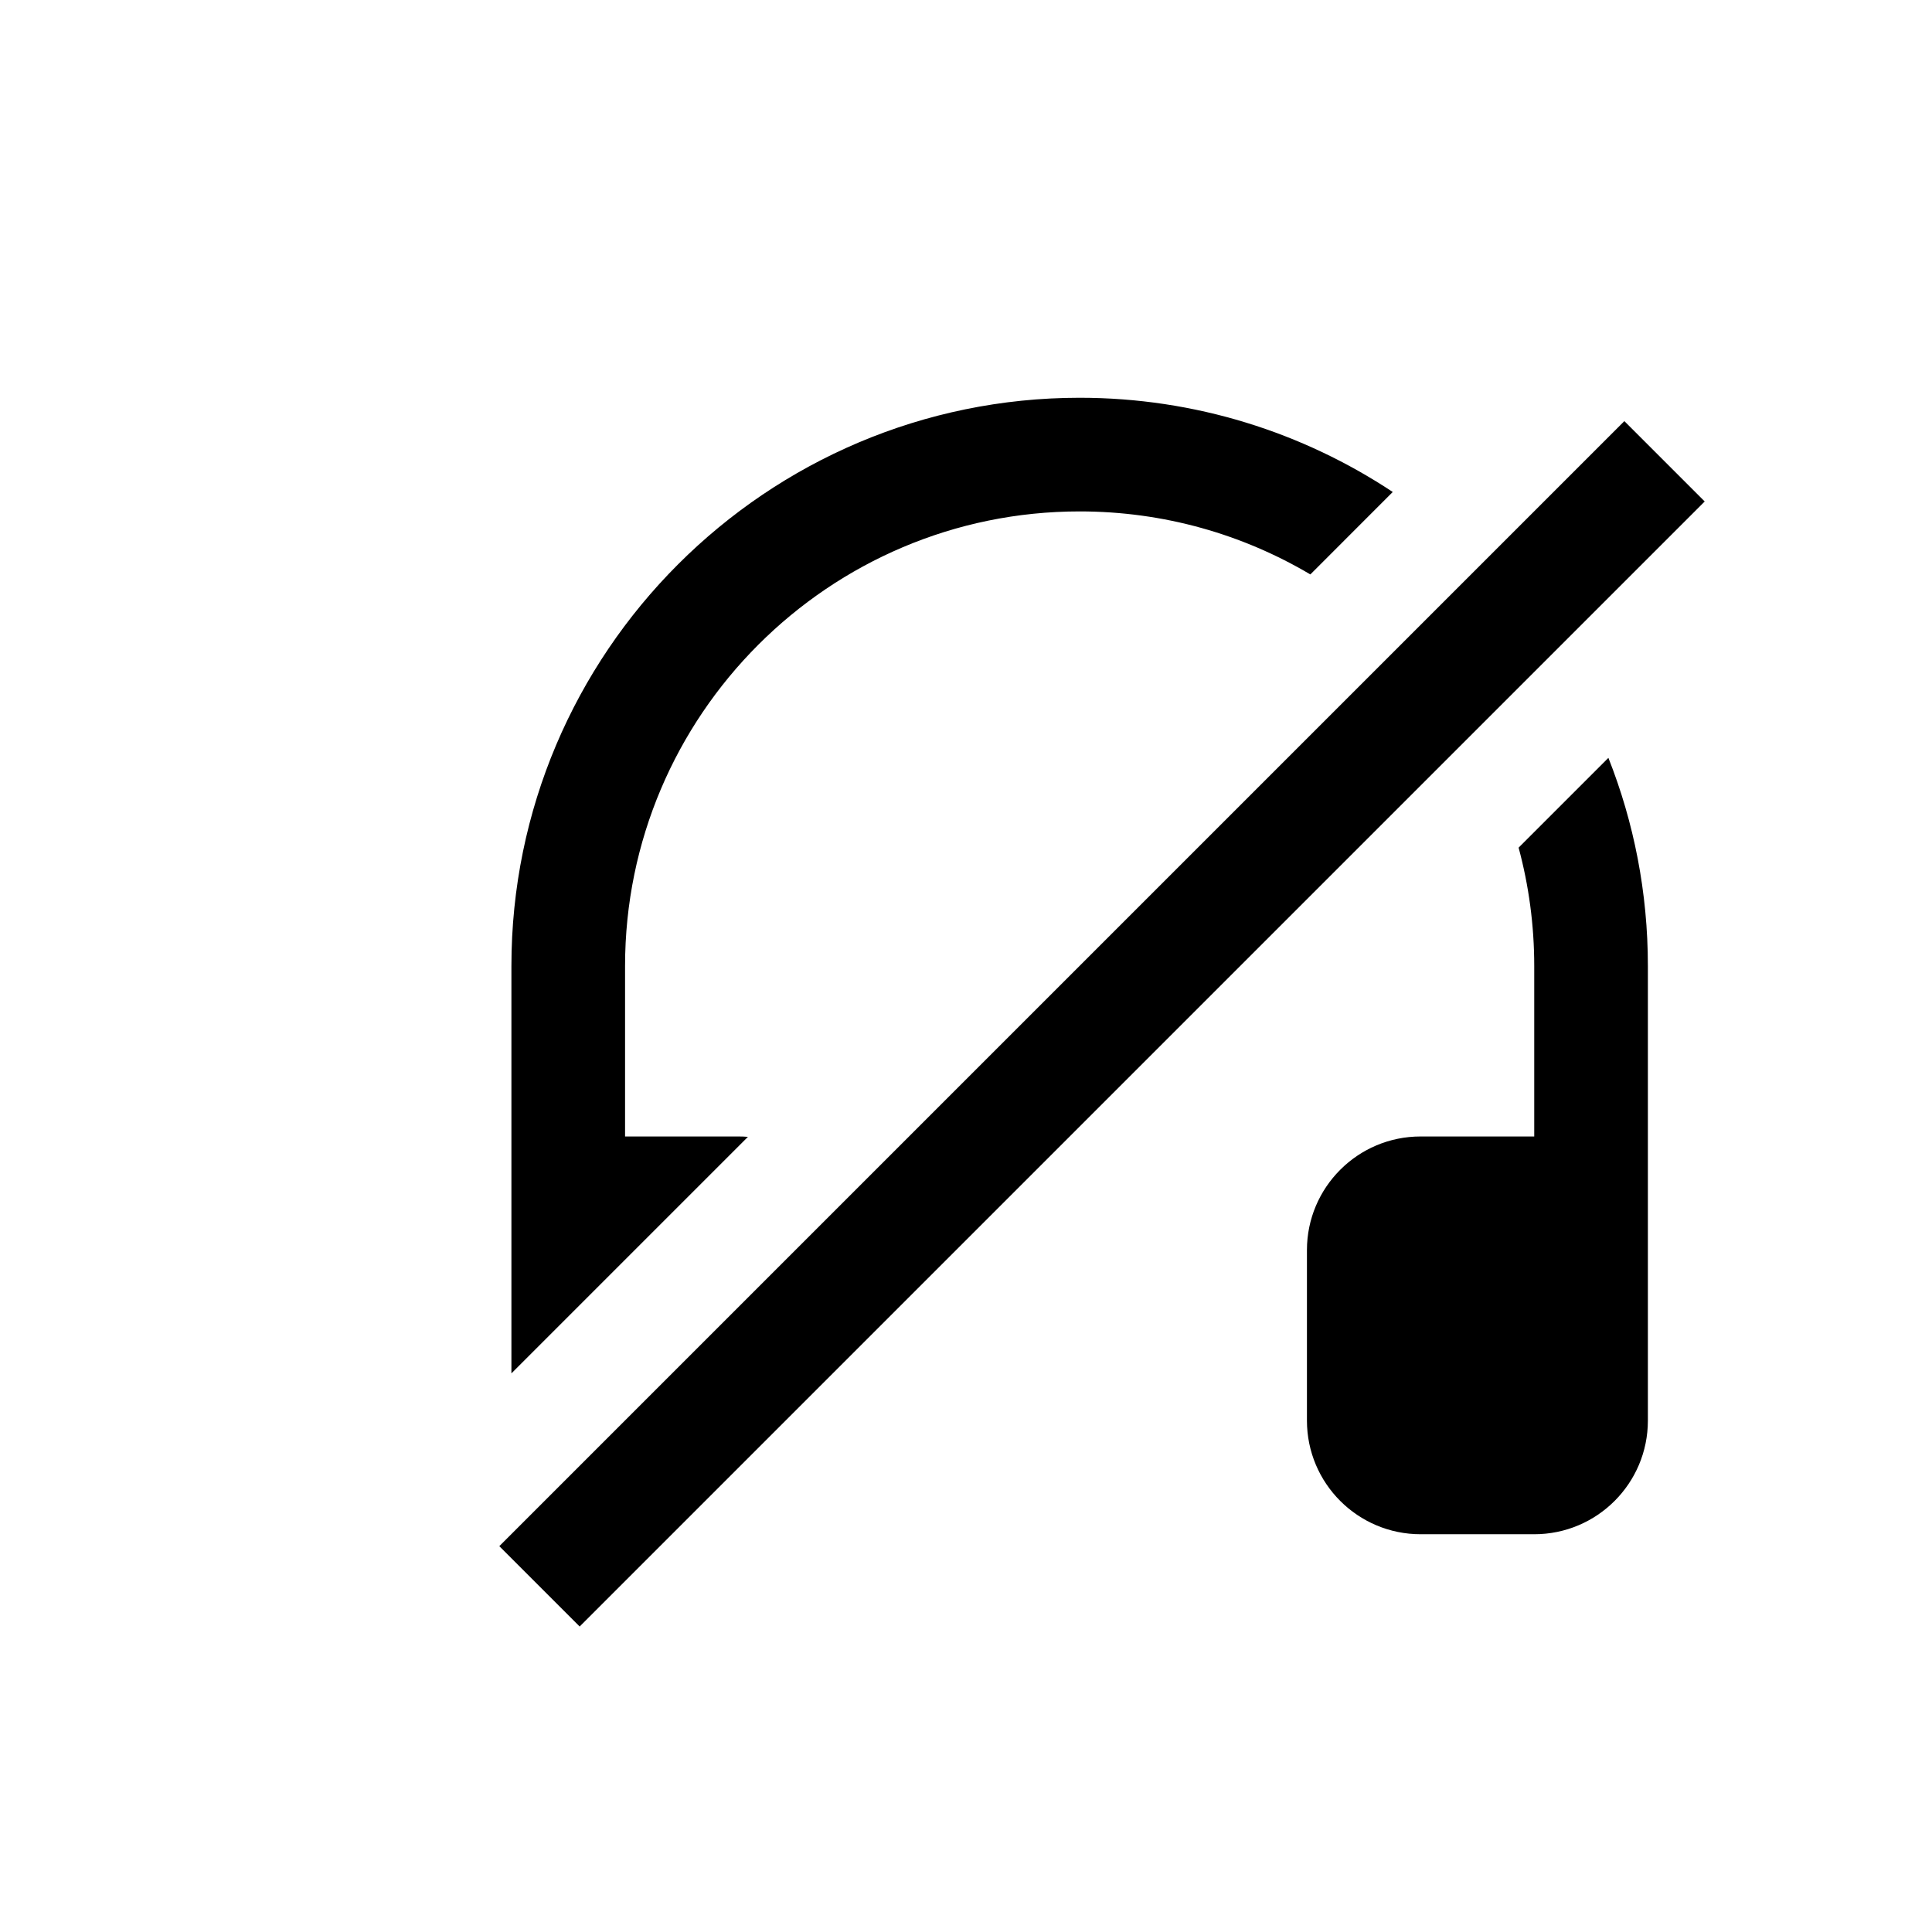
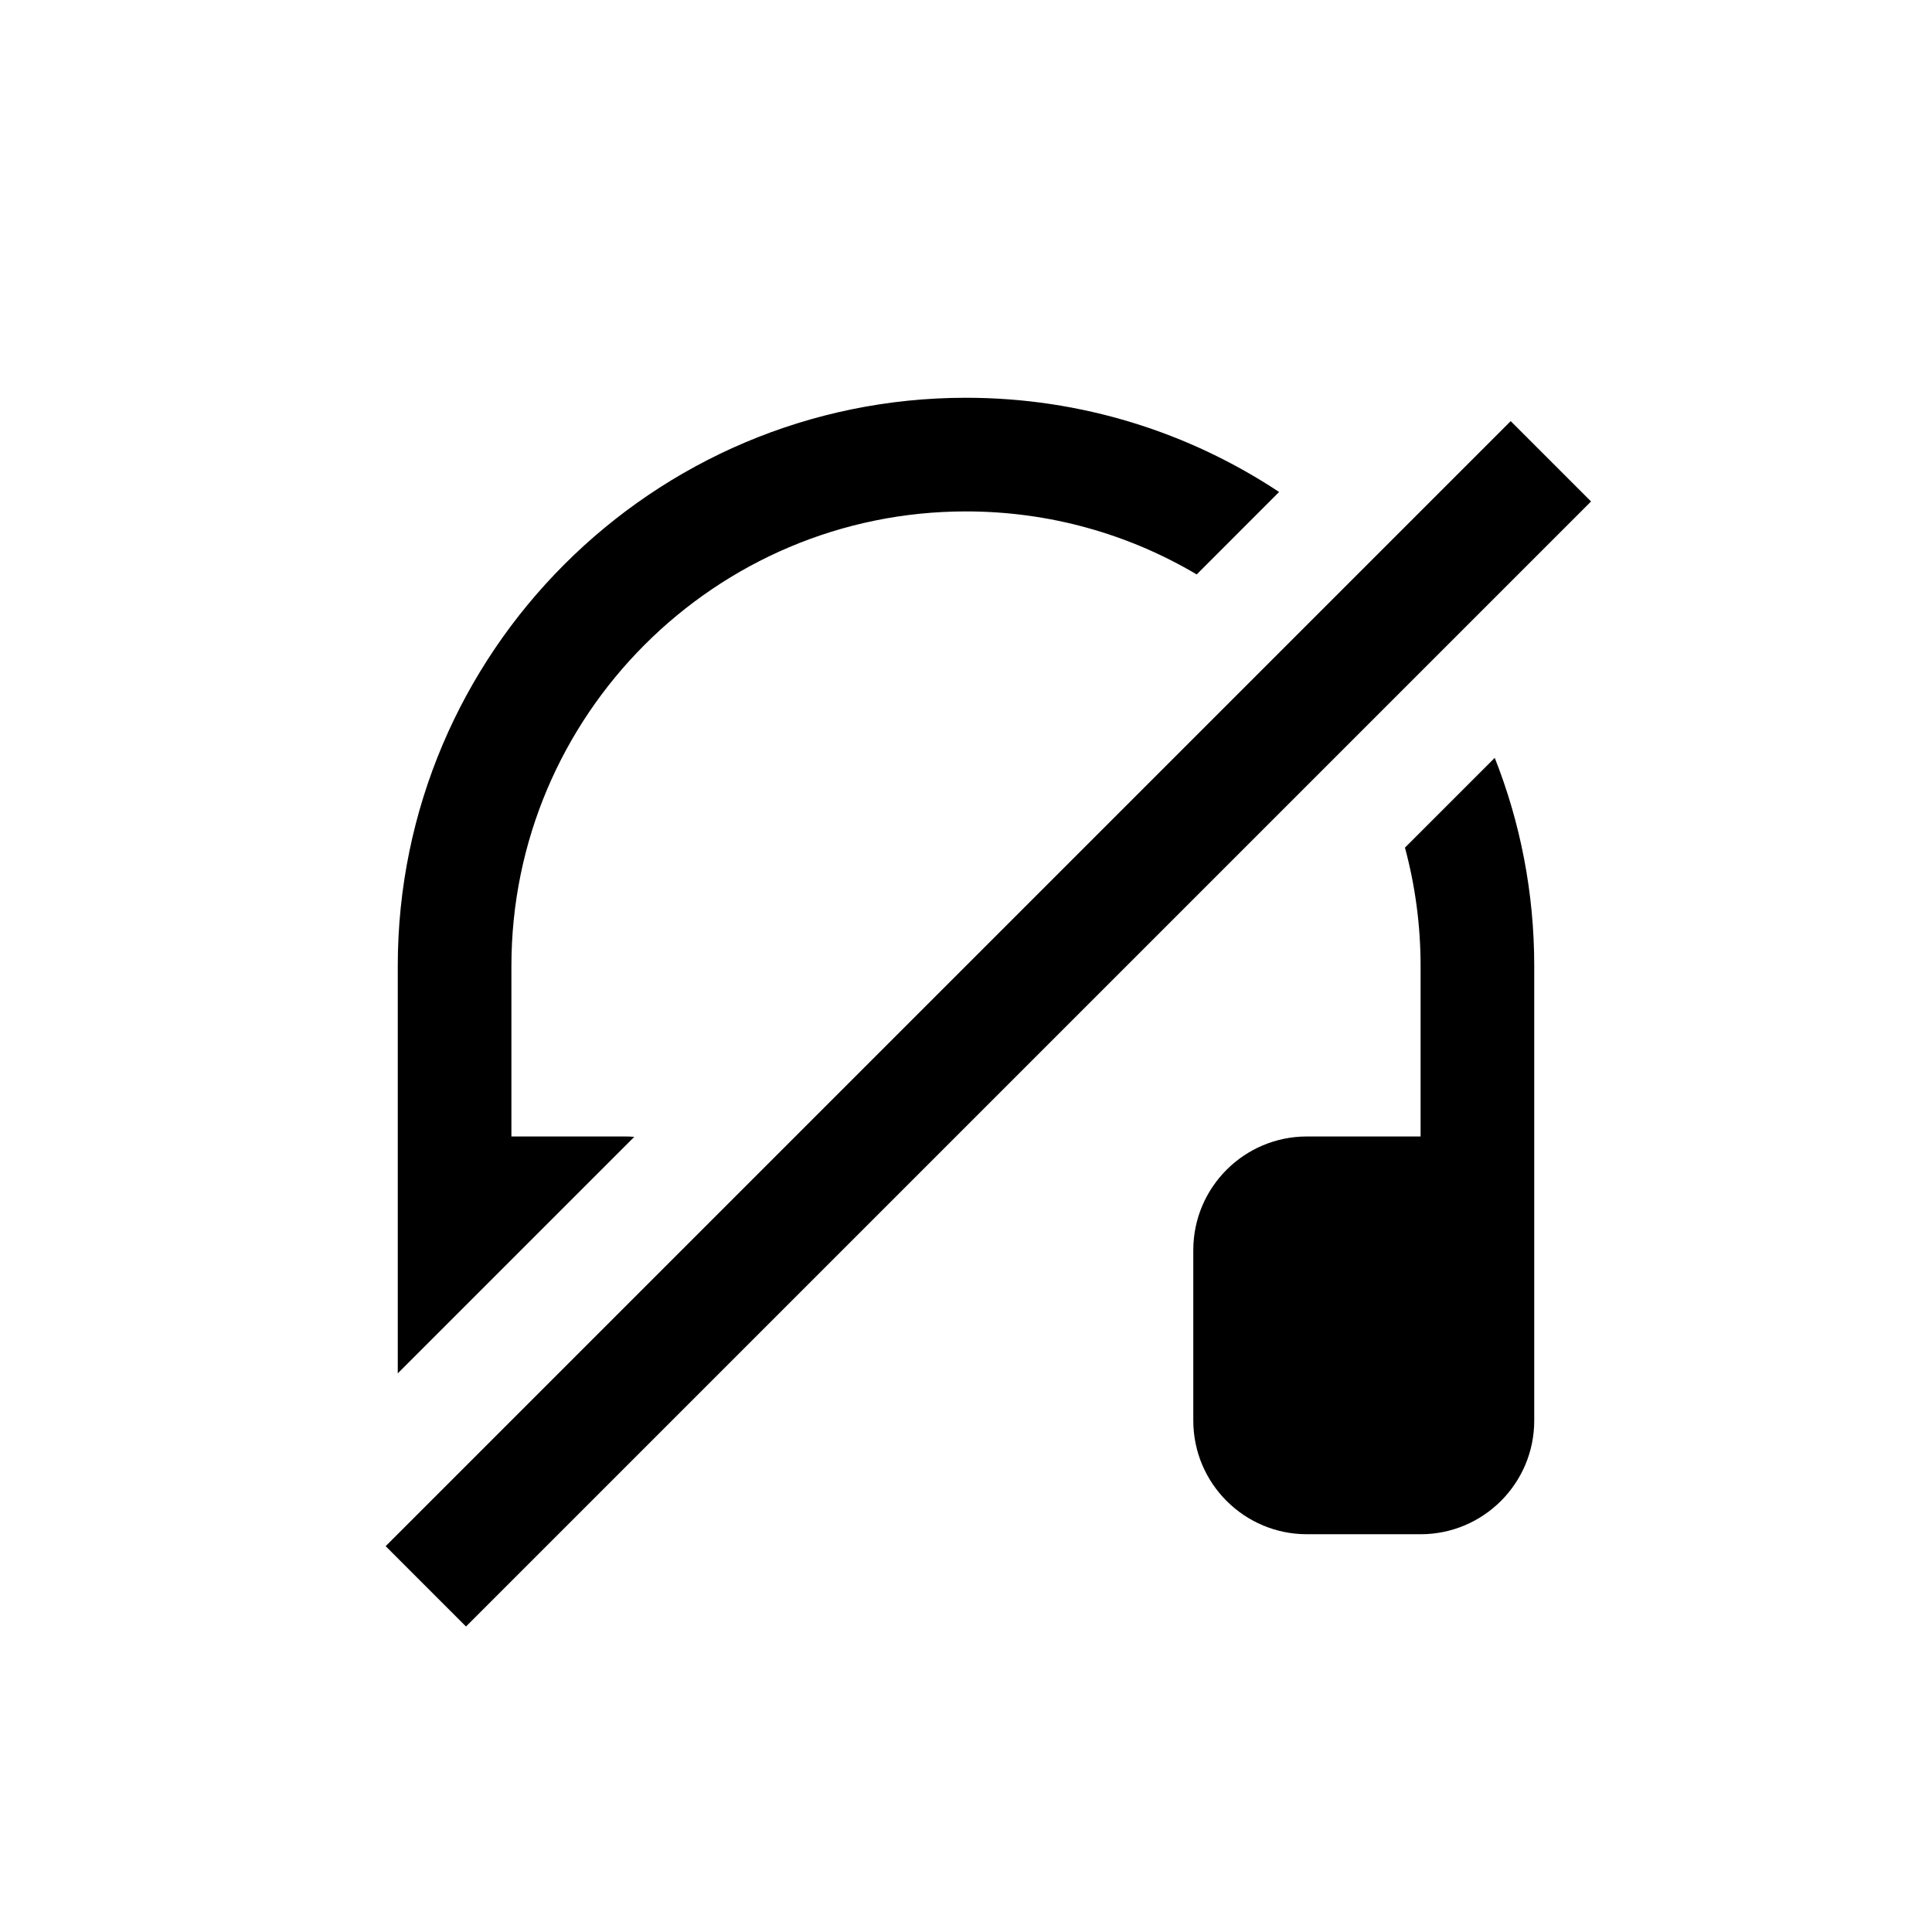
- <svg width="28" height="28" viewBox="-7 -5 34 34">
+ <svg width="28" height="28" viewBox="-5 -5 34 34">
  <path d="M6.162 15.007C6.109 15.002 6.055 15 6 15H4V12C4 7.588 7.589 4 12 4C13.481 4 14.869 4.404 16.06 5.109L17.51 3.658C15.929 2.611 14.035 2 12 2C6.486 2 2 6.485 2 12V19.169L6.162 15.007Z" fill="currentColor" />
  <path d="M19.725 9.917C19.904 10.581 20 11.28 20 12V15H18C16.896 15 16 15.896 16 17V20C16 21.104 16.896 22 18 22H20C21.105 22 22 21.104 22 20V12C22 10.707 21.754 9.471 21.305 8.337L19.725 9.917Z" fill="currentColor" />
  <path d="M3.201 23.624L1.787 22.21L21.586 2.411L23 3.825L3.201 23.624Z" class="strikethrough-1n4ekb" fill="currentColor" />
</svg>
